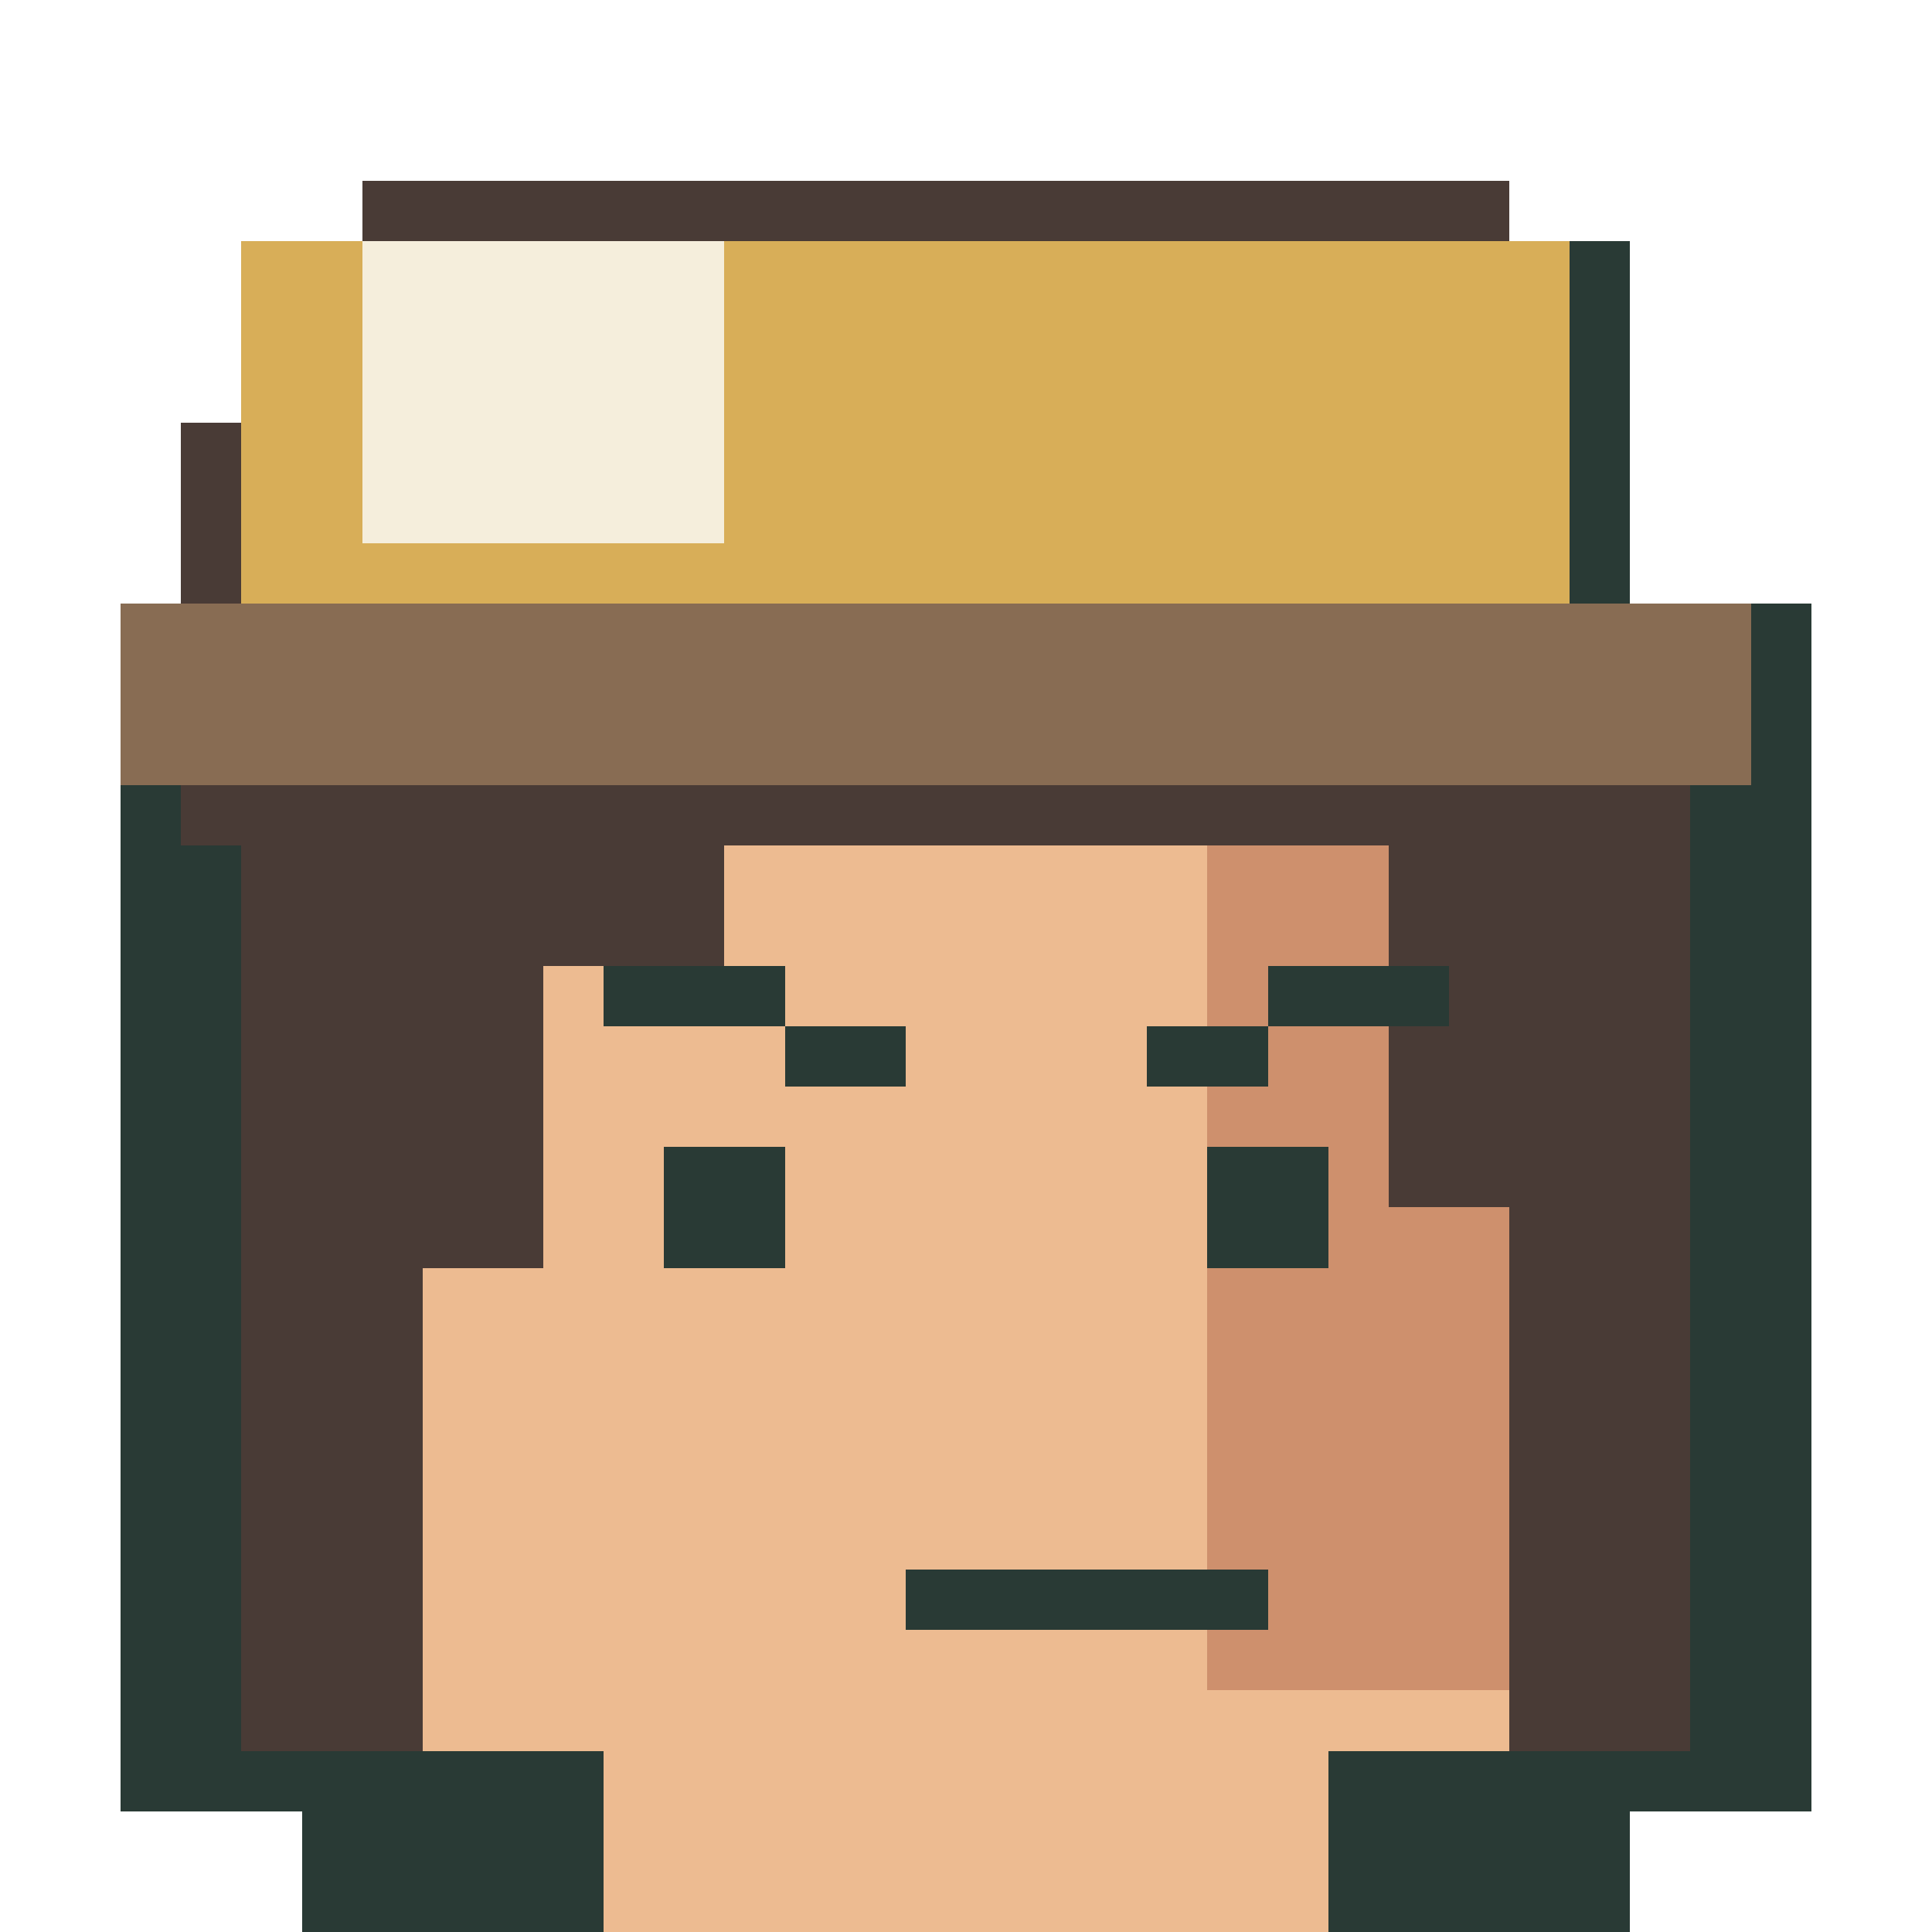
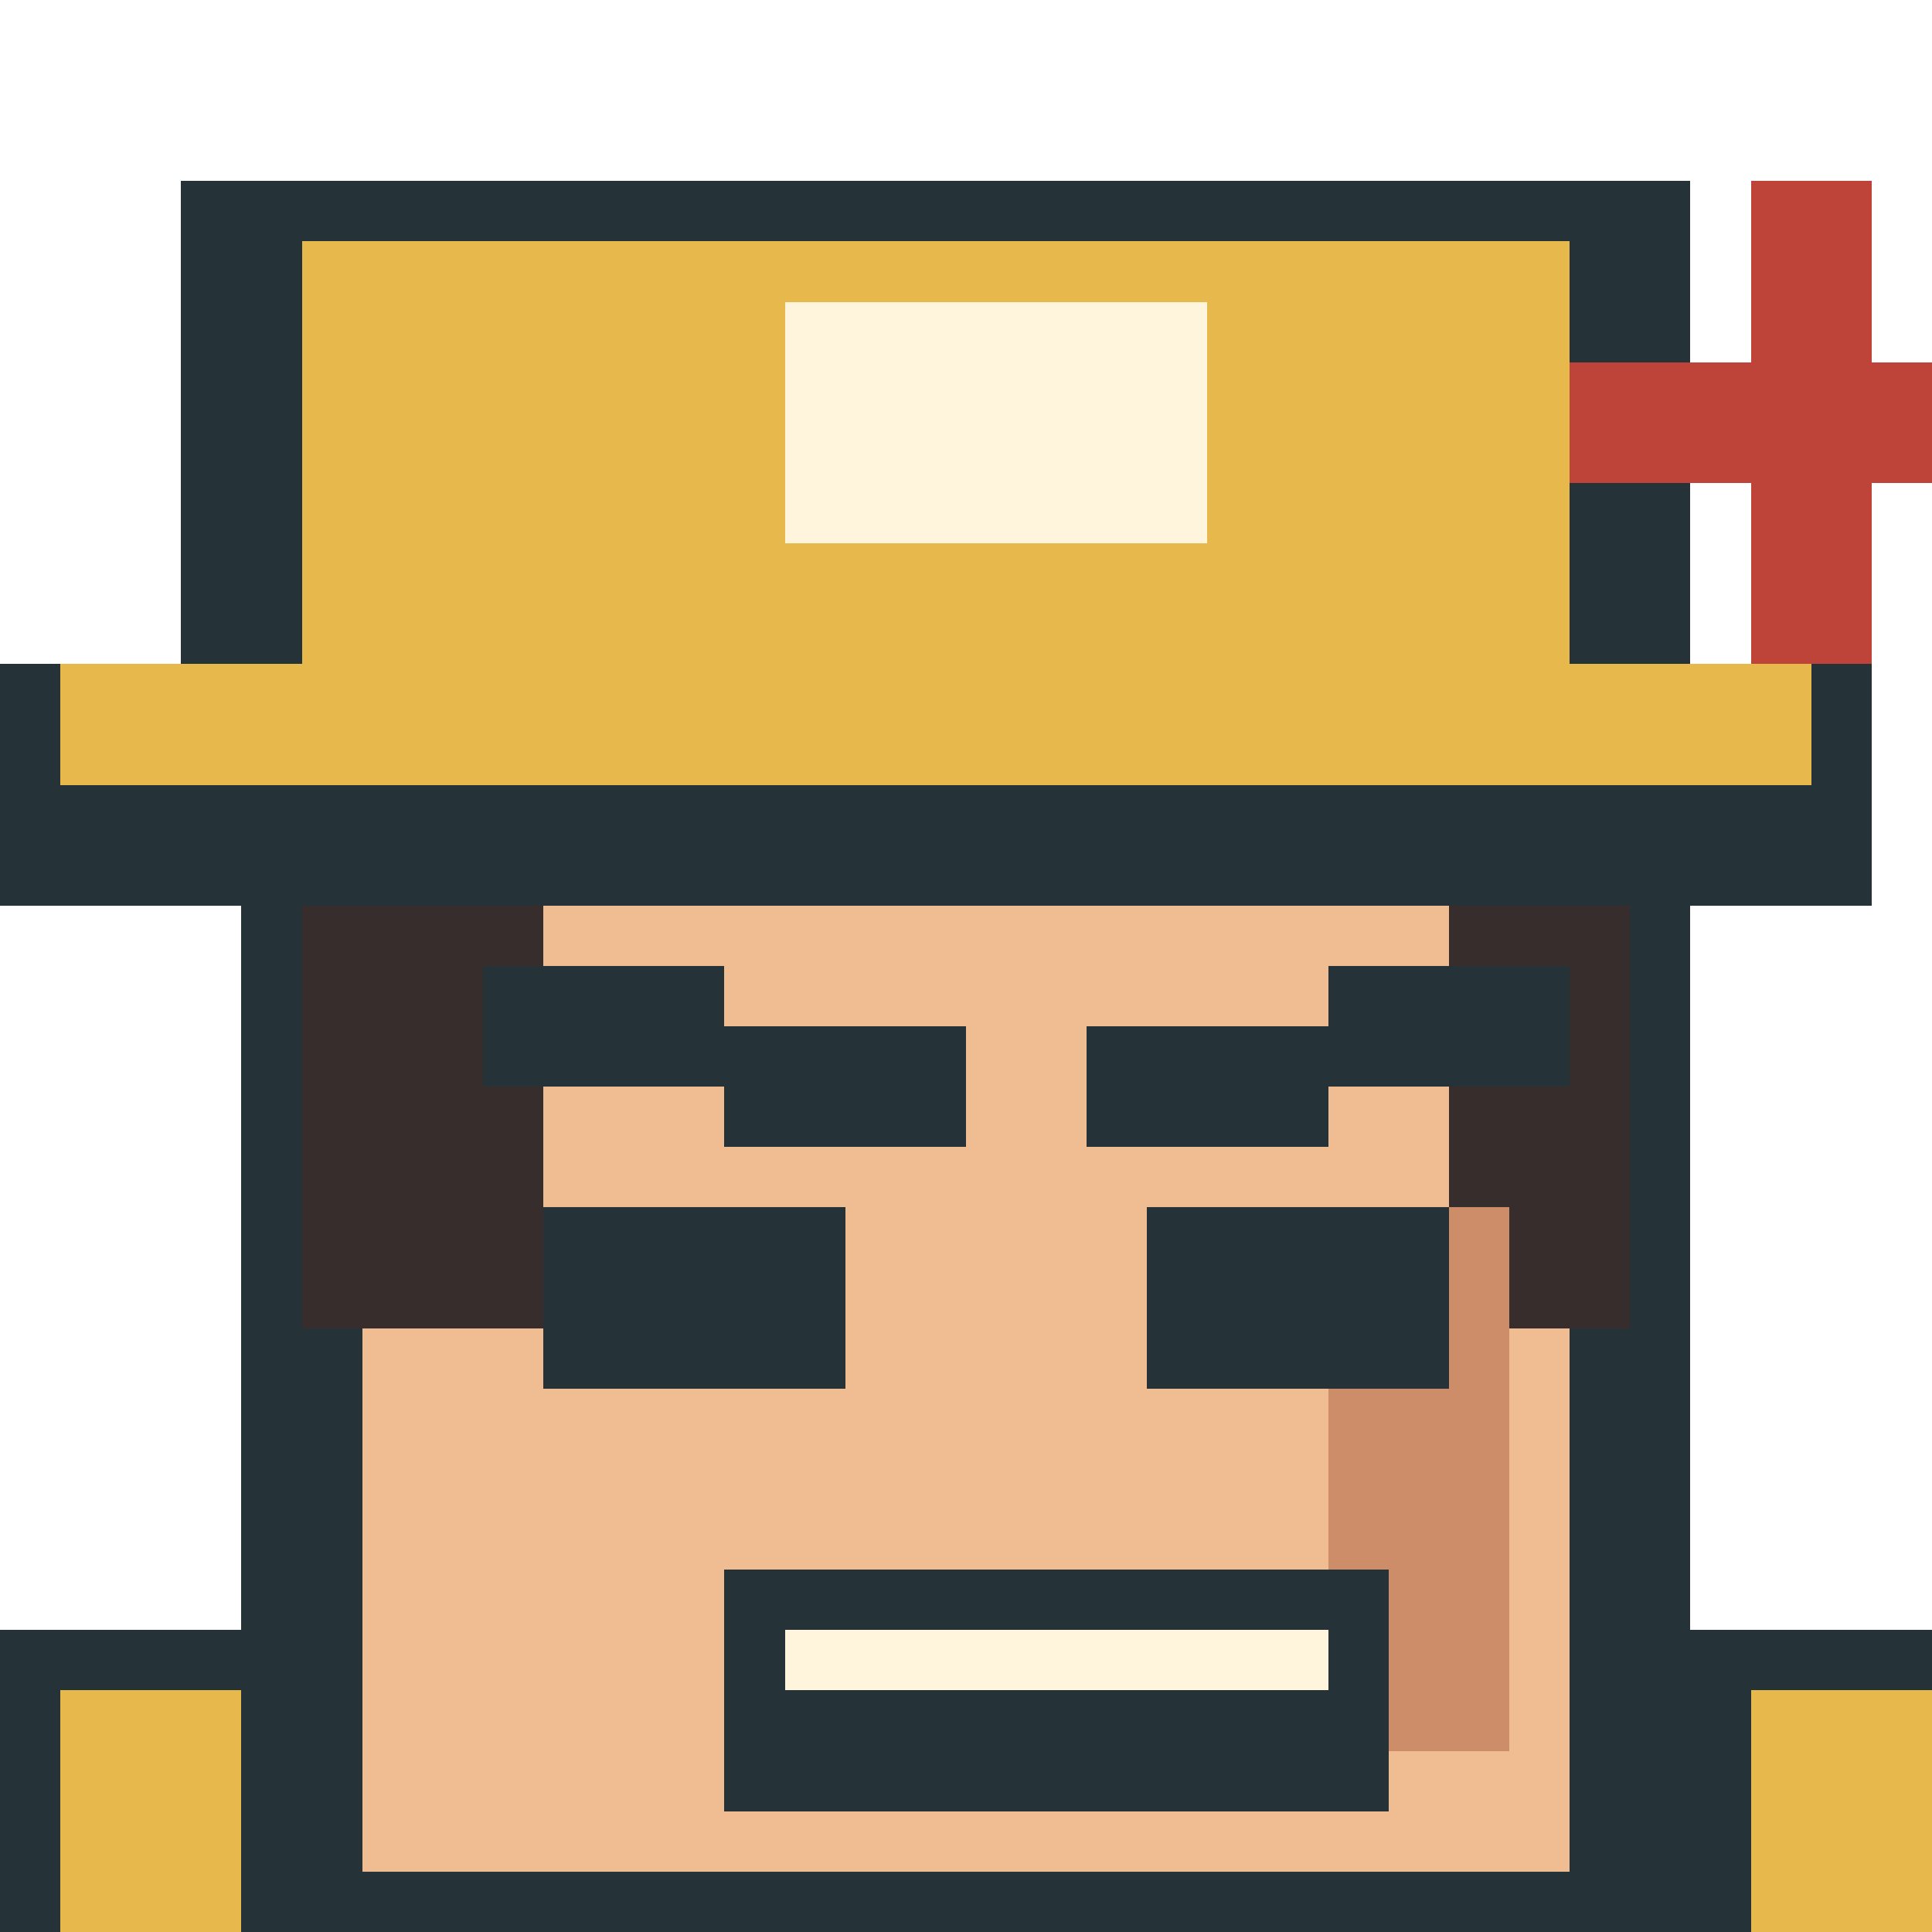
- <svg xmlns="http://www.w3.org/2000/svg" width="32" height="32" viewBox="8 5 32 32" shape-rendering="crispEdges">
-   <rect x="13" y="9" width="22" height="30" fill="#293a35" />
-   <rect x="10" y="15" width="28" height="20" fill="#293a35" />
-   <rect x="12" y="15" width="24" height="19" fill="#493b36" />
-   <rect x="15" y="15" width="18" height="19" fill="#edbb91" />
-   <rect x="28" y="19" width="5" height="14" fill="#ce906d" />
-   <rect x="18" y="33" width="12" height="5" fill="#edbb91" />
-   <rect x="14" y="8" width="19" height="5" fill="#493b36" />
-   <rect x="11" y="12" width="22" height="7" fill="#493b36" />
-   <rect x="12" y="18" width="5" height="8" fill="#493b36" />
-   <rect x="16" y="18" width="4" height="3" fill="#493b36" />
-   <rect x="31" y="15" width="5" height="10" fill="#493b36" />
-   <rect x="16" y="10" width="9" height="2" fill="#886c53" />
-   <rect x="12" y="13" width="3" height="4" fill="#886c53" />
-   <rect x="19" y="24" width="2" height="2" fill="#293a35" />
-   <rect x="28" y="24" width="2" height="2" fill="#293a35" />
-   <rect x="18" y="21" width="3" height="1" fill="#293a35" />
-   <rect x="21" y="22" width="2" height="1" fill="#293a35" />
-   <rect x="27" y="22" width="2" height="1" fill="#293a35" />
-   <rect x="29" y="21" width="3" height="1" fill="#293a35" />
-   <rect x="23" y="31" width="6" height="1" fill="#293a35" />
-   <rect x="13" y="37" width="22" height="20" fill="#293a35" />
-   <rect x="9" y="40" width="5" height="15" fill="#293a35" />
-   <rect x="34" y="40" width="5" height="15" fill="#293a35" />
-   <rect x="10" y="41" width="4" height="12" fill="#d8ae58" />
-   <rect x="34" y="41" width="4" height="12" fill="#d8ae58" />
-   <rect x="15" y="38" width="18" height="17" fill="#d8ae58" />
-   <rect x="16" y="38" width="7" height="3" fill="#fff9e9" />
-   <rect x="25" y="38" width="6" height="3" fill="#fff9e9" />
-   <rect x="23" y="40" width="3" height="11" fill="#315c49" />
-   <rect x="10" y="53" width="4" height="4" fill="#edbb91" />
-   <rect x="34" y="53" width="4" height="4" fill="#edbb91" />
-   <rect x="16" y="55" width="7" height="7" fill="#293a35" />
-   <rect x="26" y="55" width="7" height="7" fill="#293a35" />
-   <rect x="14" y="61" width="9" height="3" fill="#293a35" />
-   <rect x="26" y="61" width="9" height="3" fill="#293a35" />
-   <rect x="12" y="9" width="22" height="7" fill="#d8ae58" />
-   <rect x="10" y="15" width="27" height="3" fill="#886c53" />
-   <rect x="14" y="9" width="6" height="5" fill="#f5eedc" />
+ <svg xmlns="http://www.w3.org/2000/svg" width="32" height="32" viewBox="8 4 32 32" shape-rendering="crispEdges">
+   <rect x="12" y="36" width="24" height="22" fill="#253238" />
+   <rect x="13" y="38" width="22" height="18" fill="#e7b94c" />
+   <rect x="16" y="57" width="6" height="5" fill="#253238" />
+   <rect x="15" y="61" width="8" height="3" fill="#253238" />
+   <rect x="27" y="57" width="6" height="5" fill="#253238" />
+   <rect x="26" y="61" width="8" height="3" fill="#253238" />
+   <rect x="8" y="31" width="4" height="15" fill="#253238" />
+   <rect x="9" y="32" width="3" height="10" fill="#e7b94c" />
+   <rect x="8" y="43" width="4" height="4" fill="#efbd91" />
+   <rect x="36" y="31" width="4" height="15" fill="#253238" />
+   <rect x="37" y="32" width="3" height="10" fill="#e7b94c" />
+   <rect x="36" y="43" width="4" height="4" fill="#efbd91" />
+   <rect x="17" y="38" width="3" height="18" fill="#356b55" />
+   <rect x="28" y="38" width="3" height="18" fill="#356b55" />
+   <rect x="18" y="45" width="12" height="11" fill="#356b55" />
+   <rect x="20" y="47" width="8" height="4" fill="#fff5dc" />
+   <rect x="12" y="12" width="24" height="24" fill="#253238" />
+   <rect x="14" y="15" width="20" height="20" fill="#efbd91" />
+   <rect x="13" y="18" width="4" height="8" fill="#382d2d" />
+   <rect x="32" y="18" width="3" height="8" fill="#382d2d" />
+   <rect x="11" y="7" width="25" height="10" fill="#253238" />
+   <rect x="13" y="8" width="21" height="7" fill="#e7b94c" />
+   <rect x="8" y="15" width="31" height="4" fill="#253238" />
+   <rect x="9" y="15" width="29" height="2" fill="#e7b94c" />
+   <rect x="21" y="9" width="7" height="4" fill="#fff5dc" />
+   <rect x="30" y="24" width="3" height="9" fill="#ce8d69" />
+   <rect x="17" y="24" width="5" height="3" fill="#253238" />
+   <rect x="27" y="24" width="5" height="3" fill="#253238" />
+   <rect x="16" y="20" width="4" height="2" fill="#253238" />
+   <rect x="20" y="21" width="4" height="2" fill="#253238" />
+   <rect x="26" y="21" width="4" height="2" fill="#253238" />
+   <rect x="30" y="20" width="4" height="2" fill="#253238" />
+   <rect x="20" y="30" width="11" height="4" fill="#253238" />
+   <rect x="21" y="31" width="9" height="1" fill="#fff5dc" />
+   <rect x="37" y="7" width="2" height="8" fill="#be443a" />
+   <rect x="34" y="10" width="8" height="2" fill="#be443a" />
</svg>
